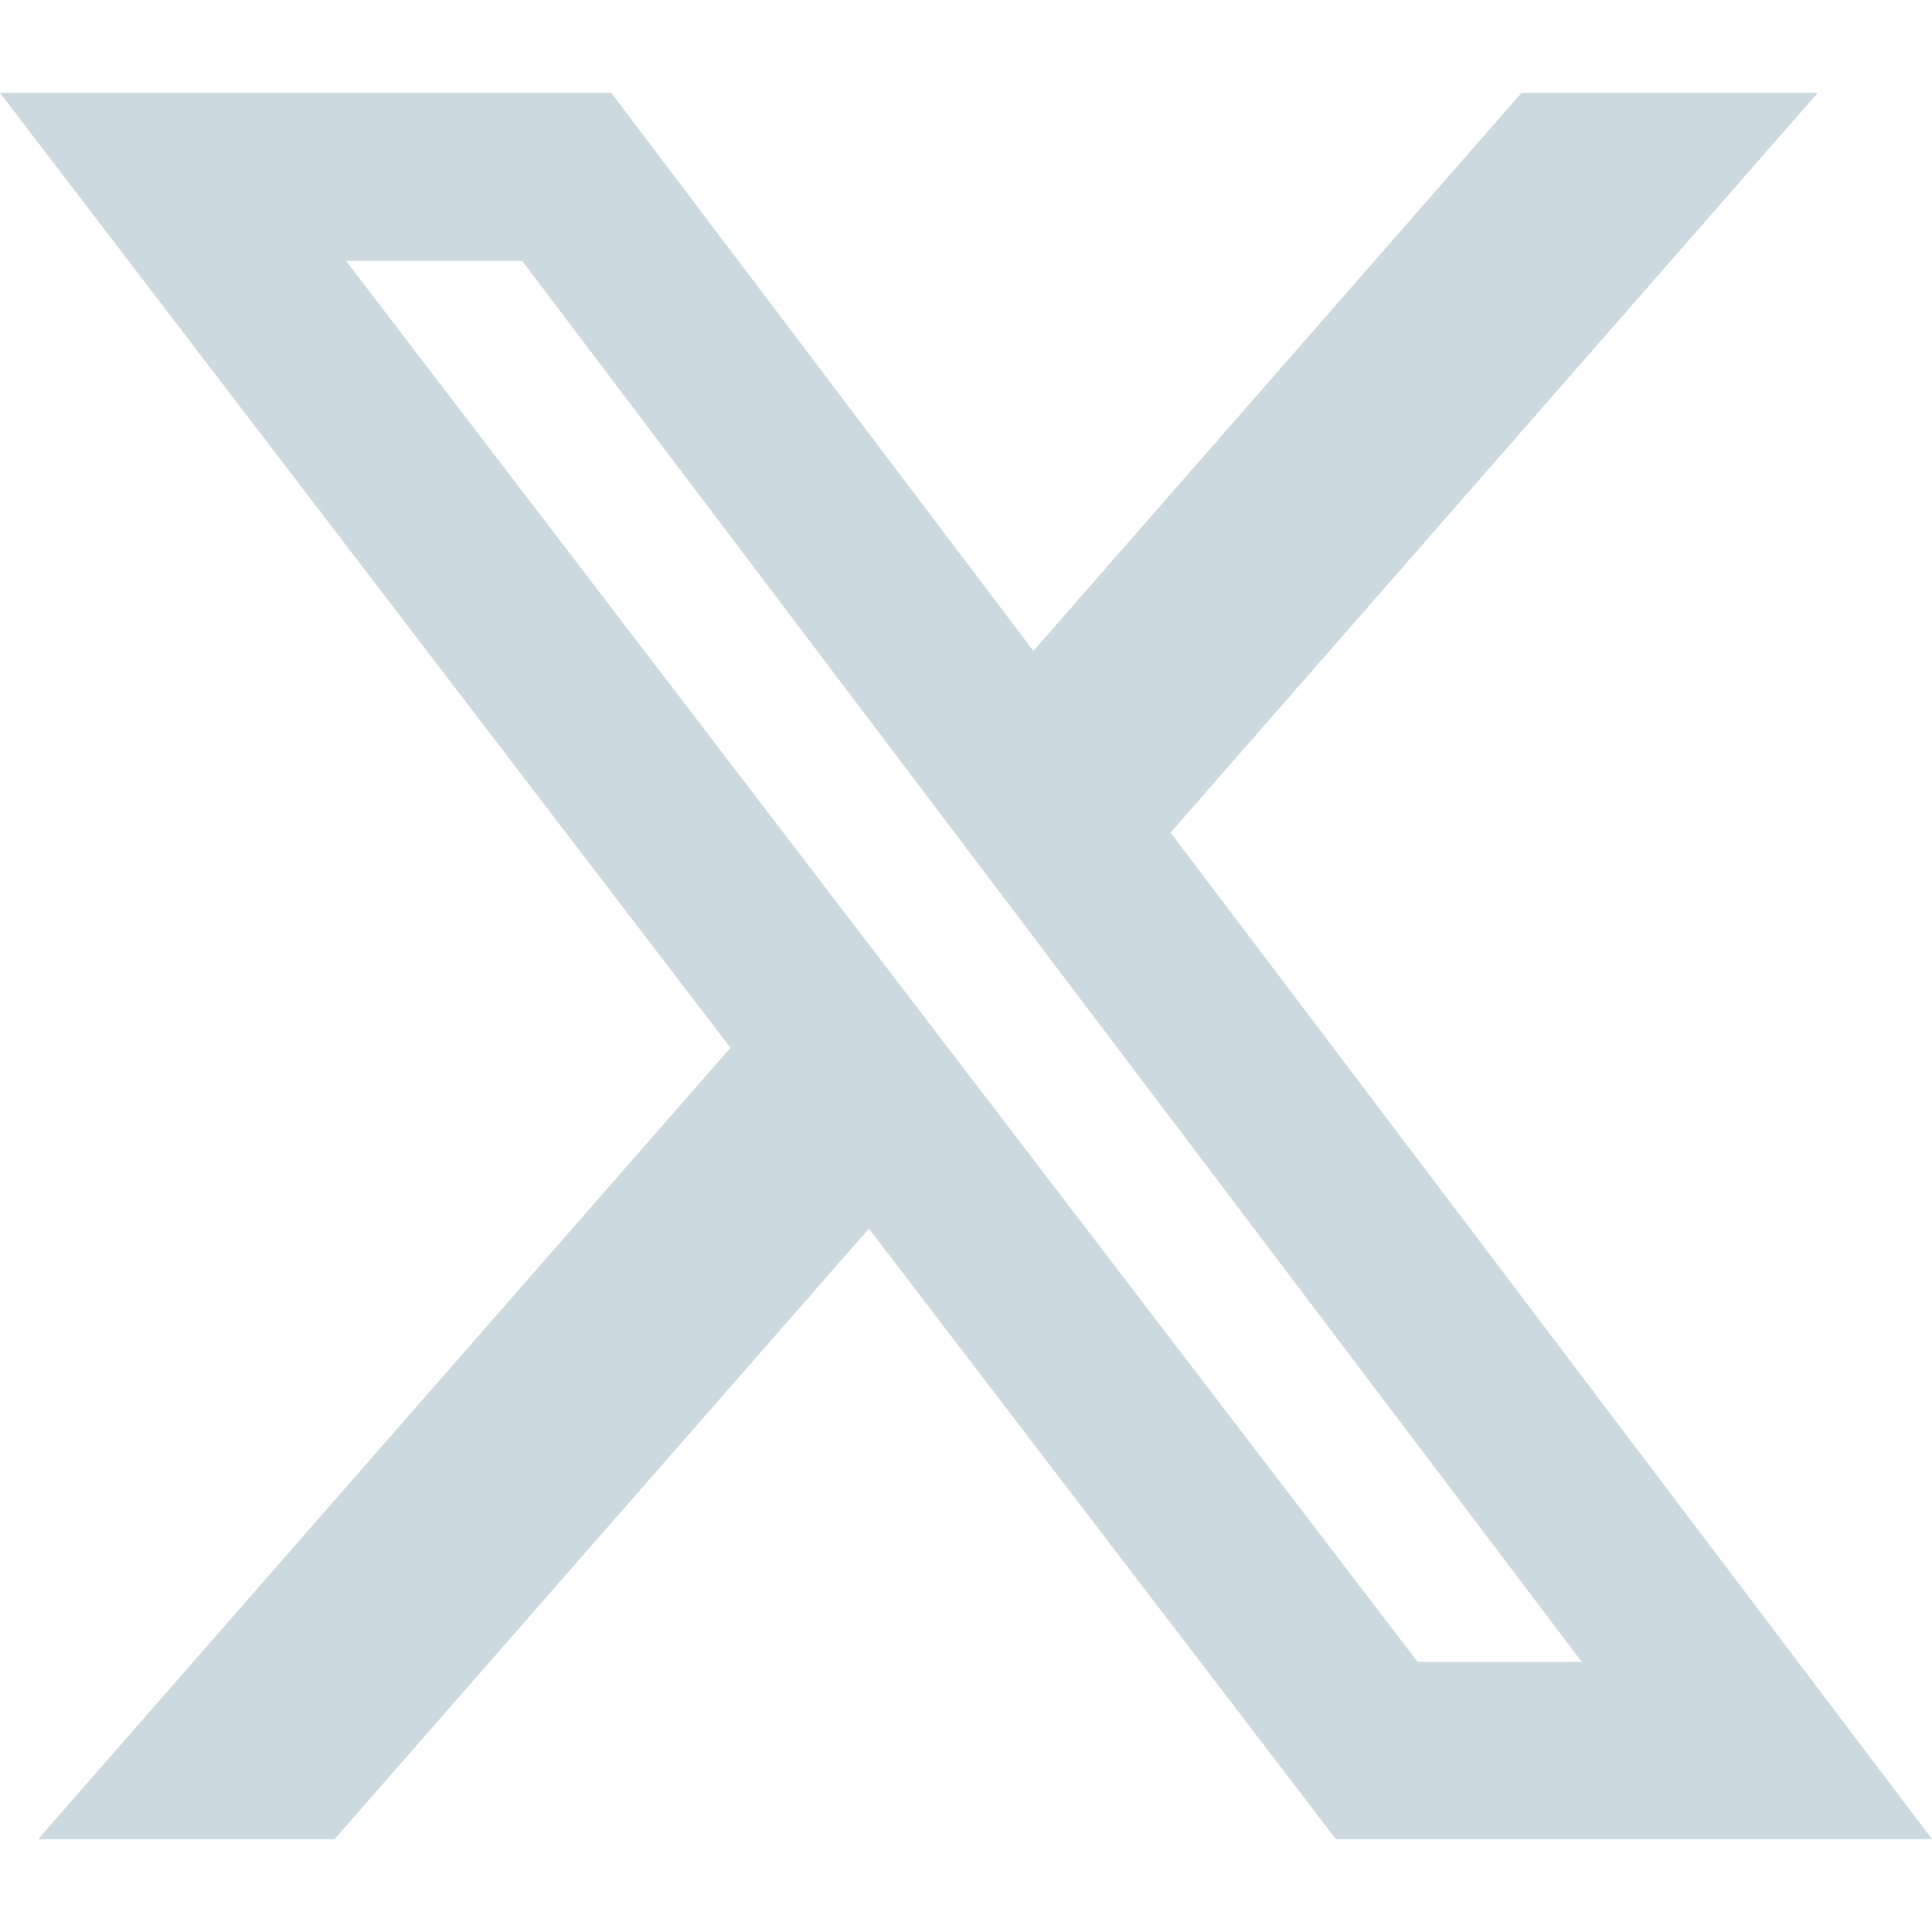
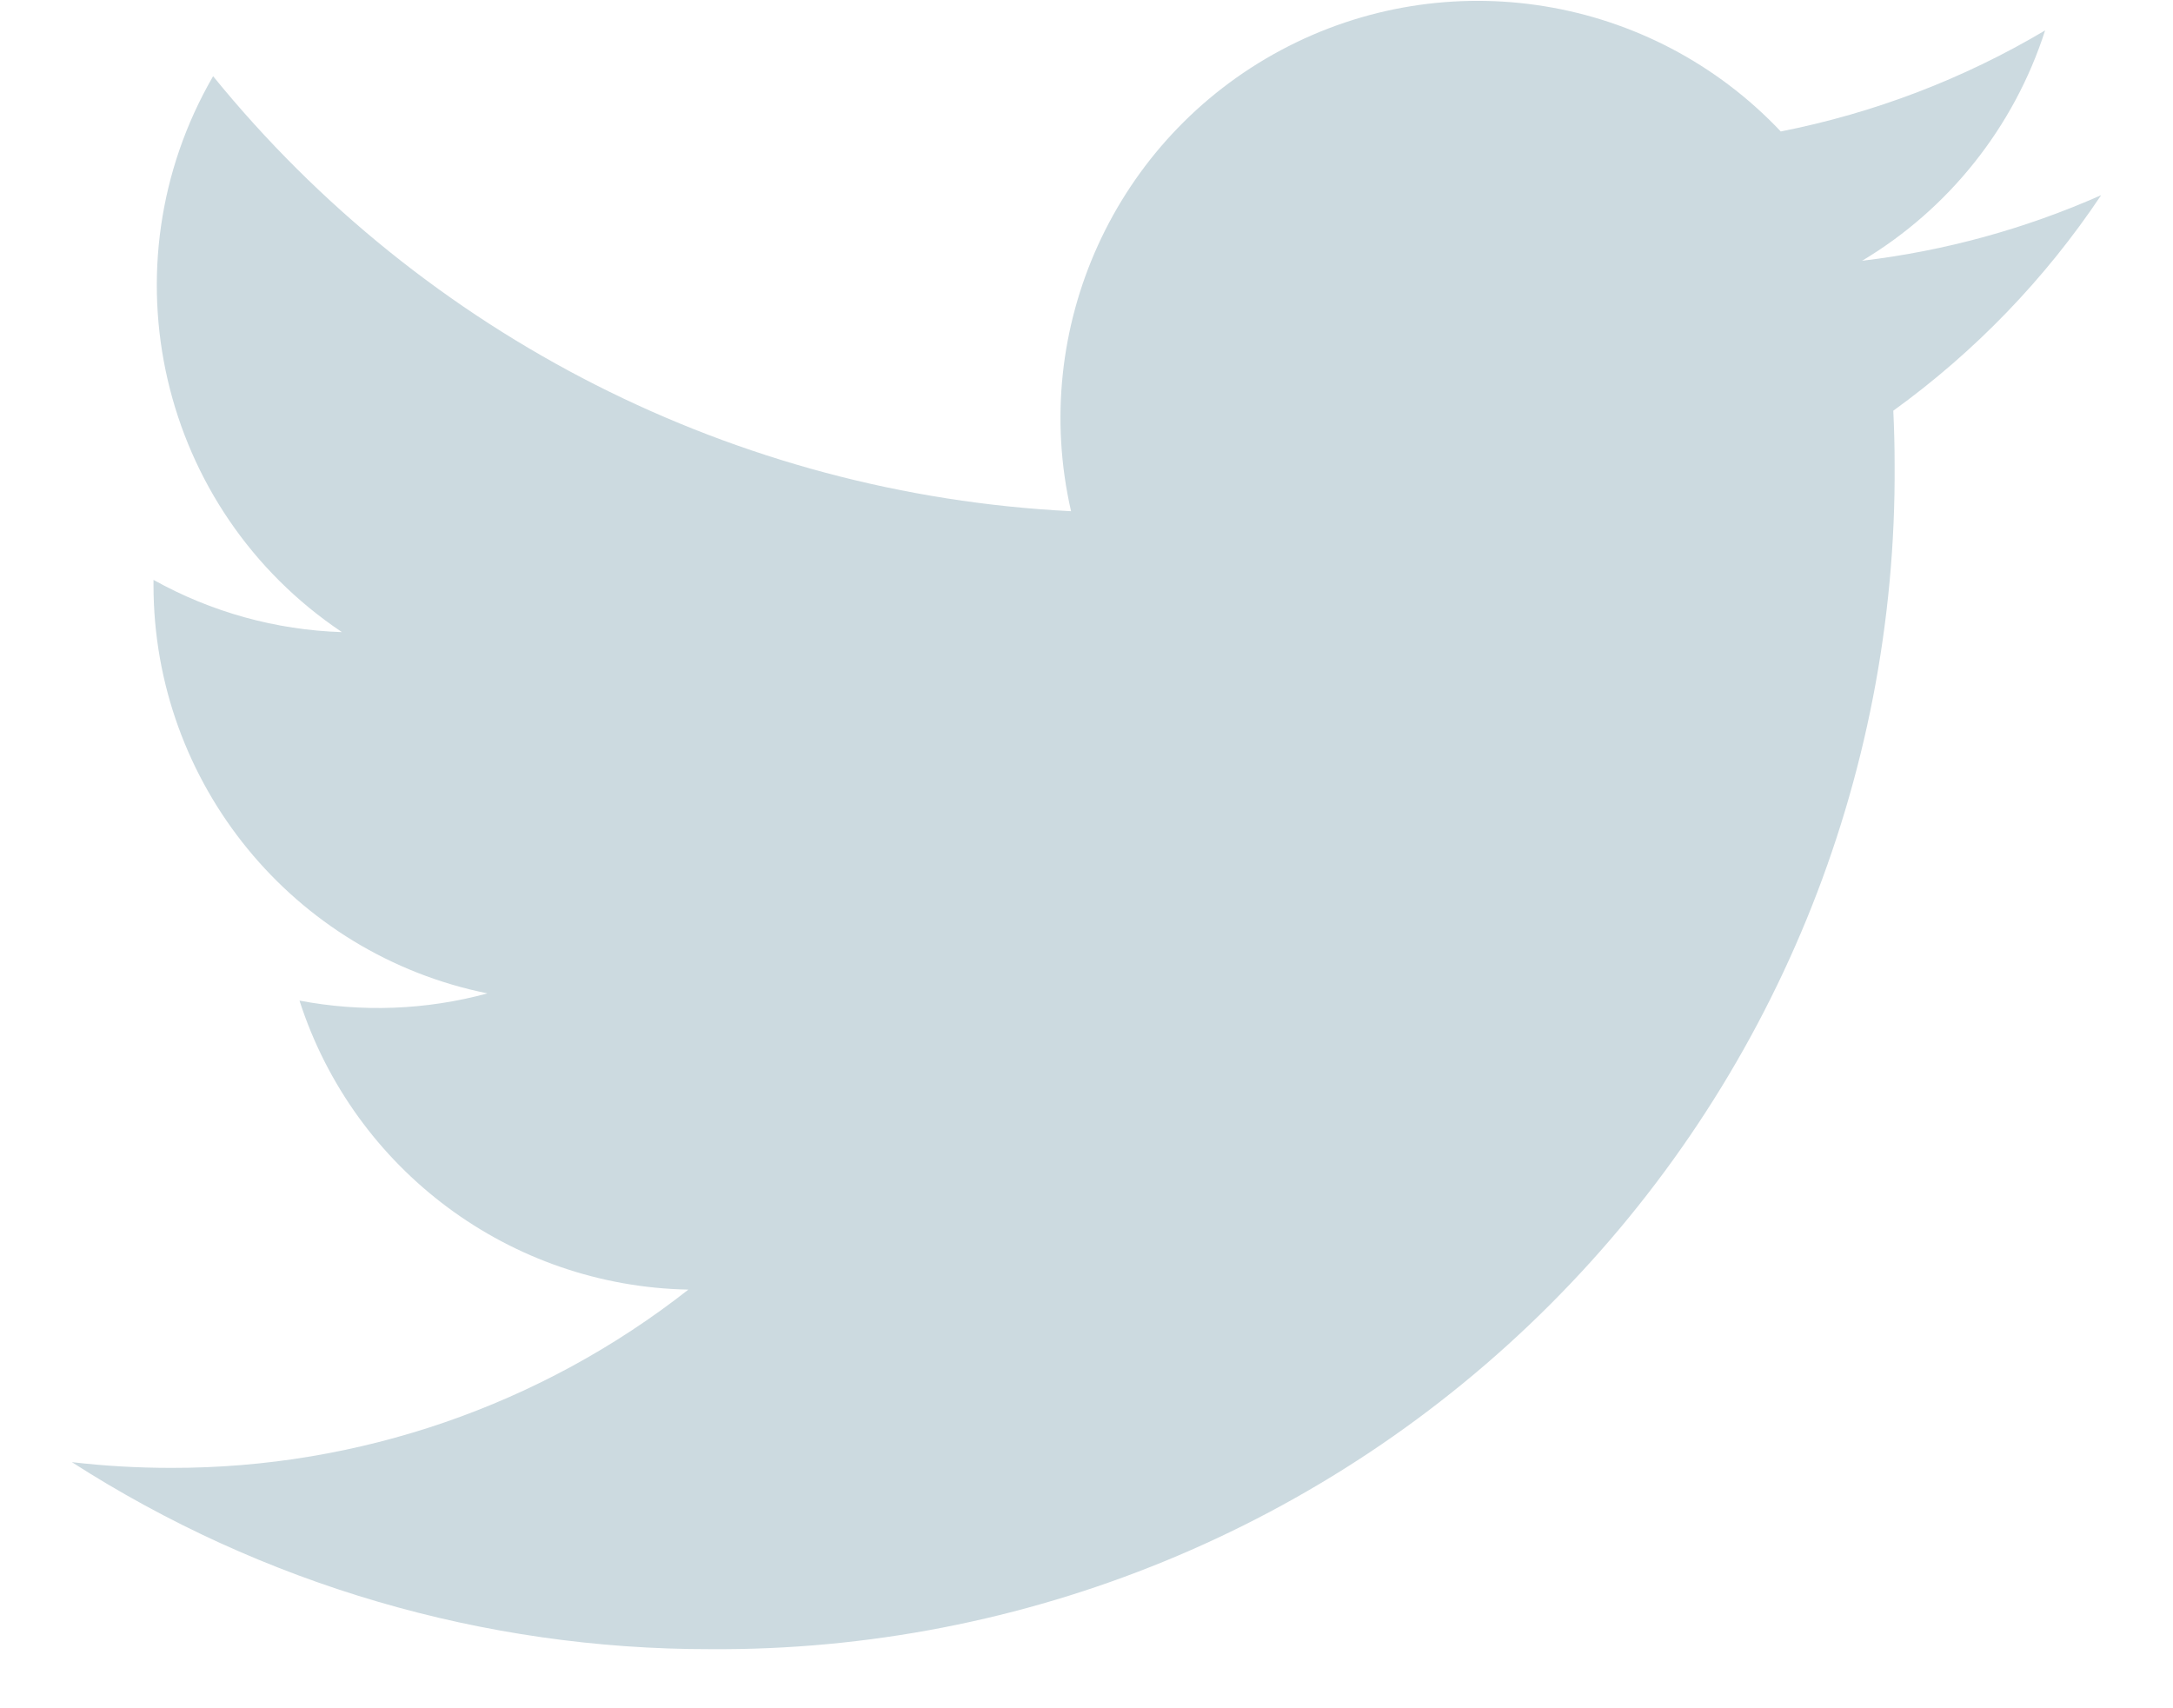
- <svg xmlns="http://www.w3.org/2000/svg" width="24" height="24" viewBox="0 0 24 24" fill="none">
-   <path d="M18.901 1.153H22.581L14.541 10.343L24 22.846H16.594L10.794 15.262L4.156 22.846H0.474L9.074 13.016L0 1.154H7.594L12.837 8.086L18.901 1.153ZM17.61 20.644H19.649L6.486 3.24H4.298L17.61 20.644Z" fill="#CCDAE0" />
+ <svg xmlns="http://www.w3.org/2000/svg" width="28" height="22" viewBox="0 0 28 22" fill="none">
+   <path d="M23.994 3.36C25.114 2.69 25.953 1.635 26.352 0.392C25.3 1.017 24.148 1.457 22.946 1.694C21.281 -0.068 18.642 -0.497 16.504 0.647C14.367 1.791 13.259 4.224 13.801 6.587C9.488 6.371 5.47 4.334 2.746 0.982C1.325 3.434 2.051 6.568 4.406 8.145C3.555 8.118 2.722 7.887 1.978 7.472C1.978 7.495 1.978 7.517 1.978 7.54C1.978 10.094 3.778 12.294 6.281 12.8C5.491 13.015 4.663 13.046 3.859 12.893C4.563 15.077 6.576 16.573 8.87 16.617C6.97 18.109 4.623 18.918 2.208 18.914C1.779 18.914 1.352 18.89 0.926 18.84C3.379 20.416 6.234 21.253 9.15 21.25C13.207 21.278 17.105 19.679 19.973 16.81C22.842 13.941 24.441 10.043 24.413 5.986C24.413 5.754 24.407 5.522 24.396 5.292C25.447 4.533 26.354 3.593 27.074 2.515C26.095 2.949 25.057 3.234 23.994 3.36Z" fill="#CCDAE0" />
</svg>
